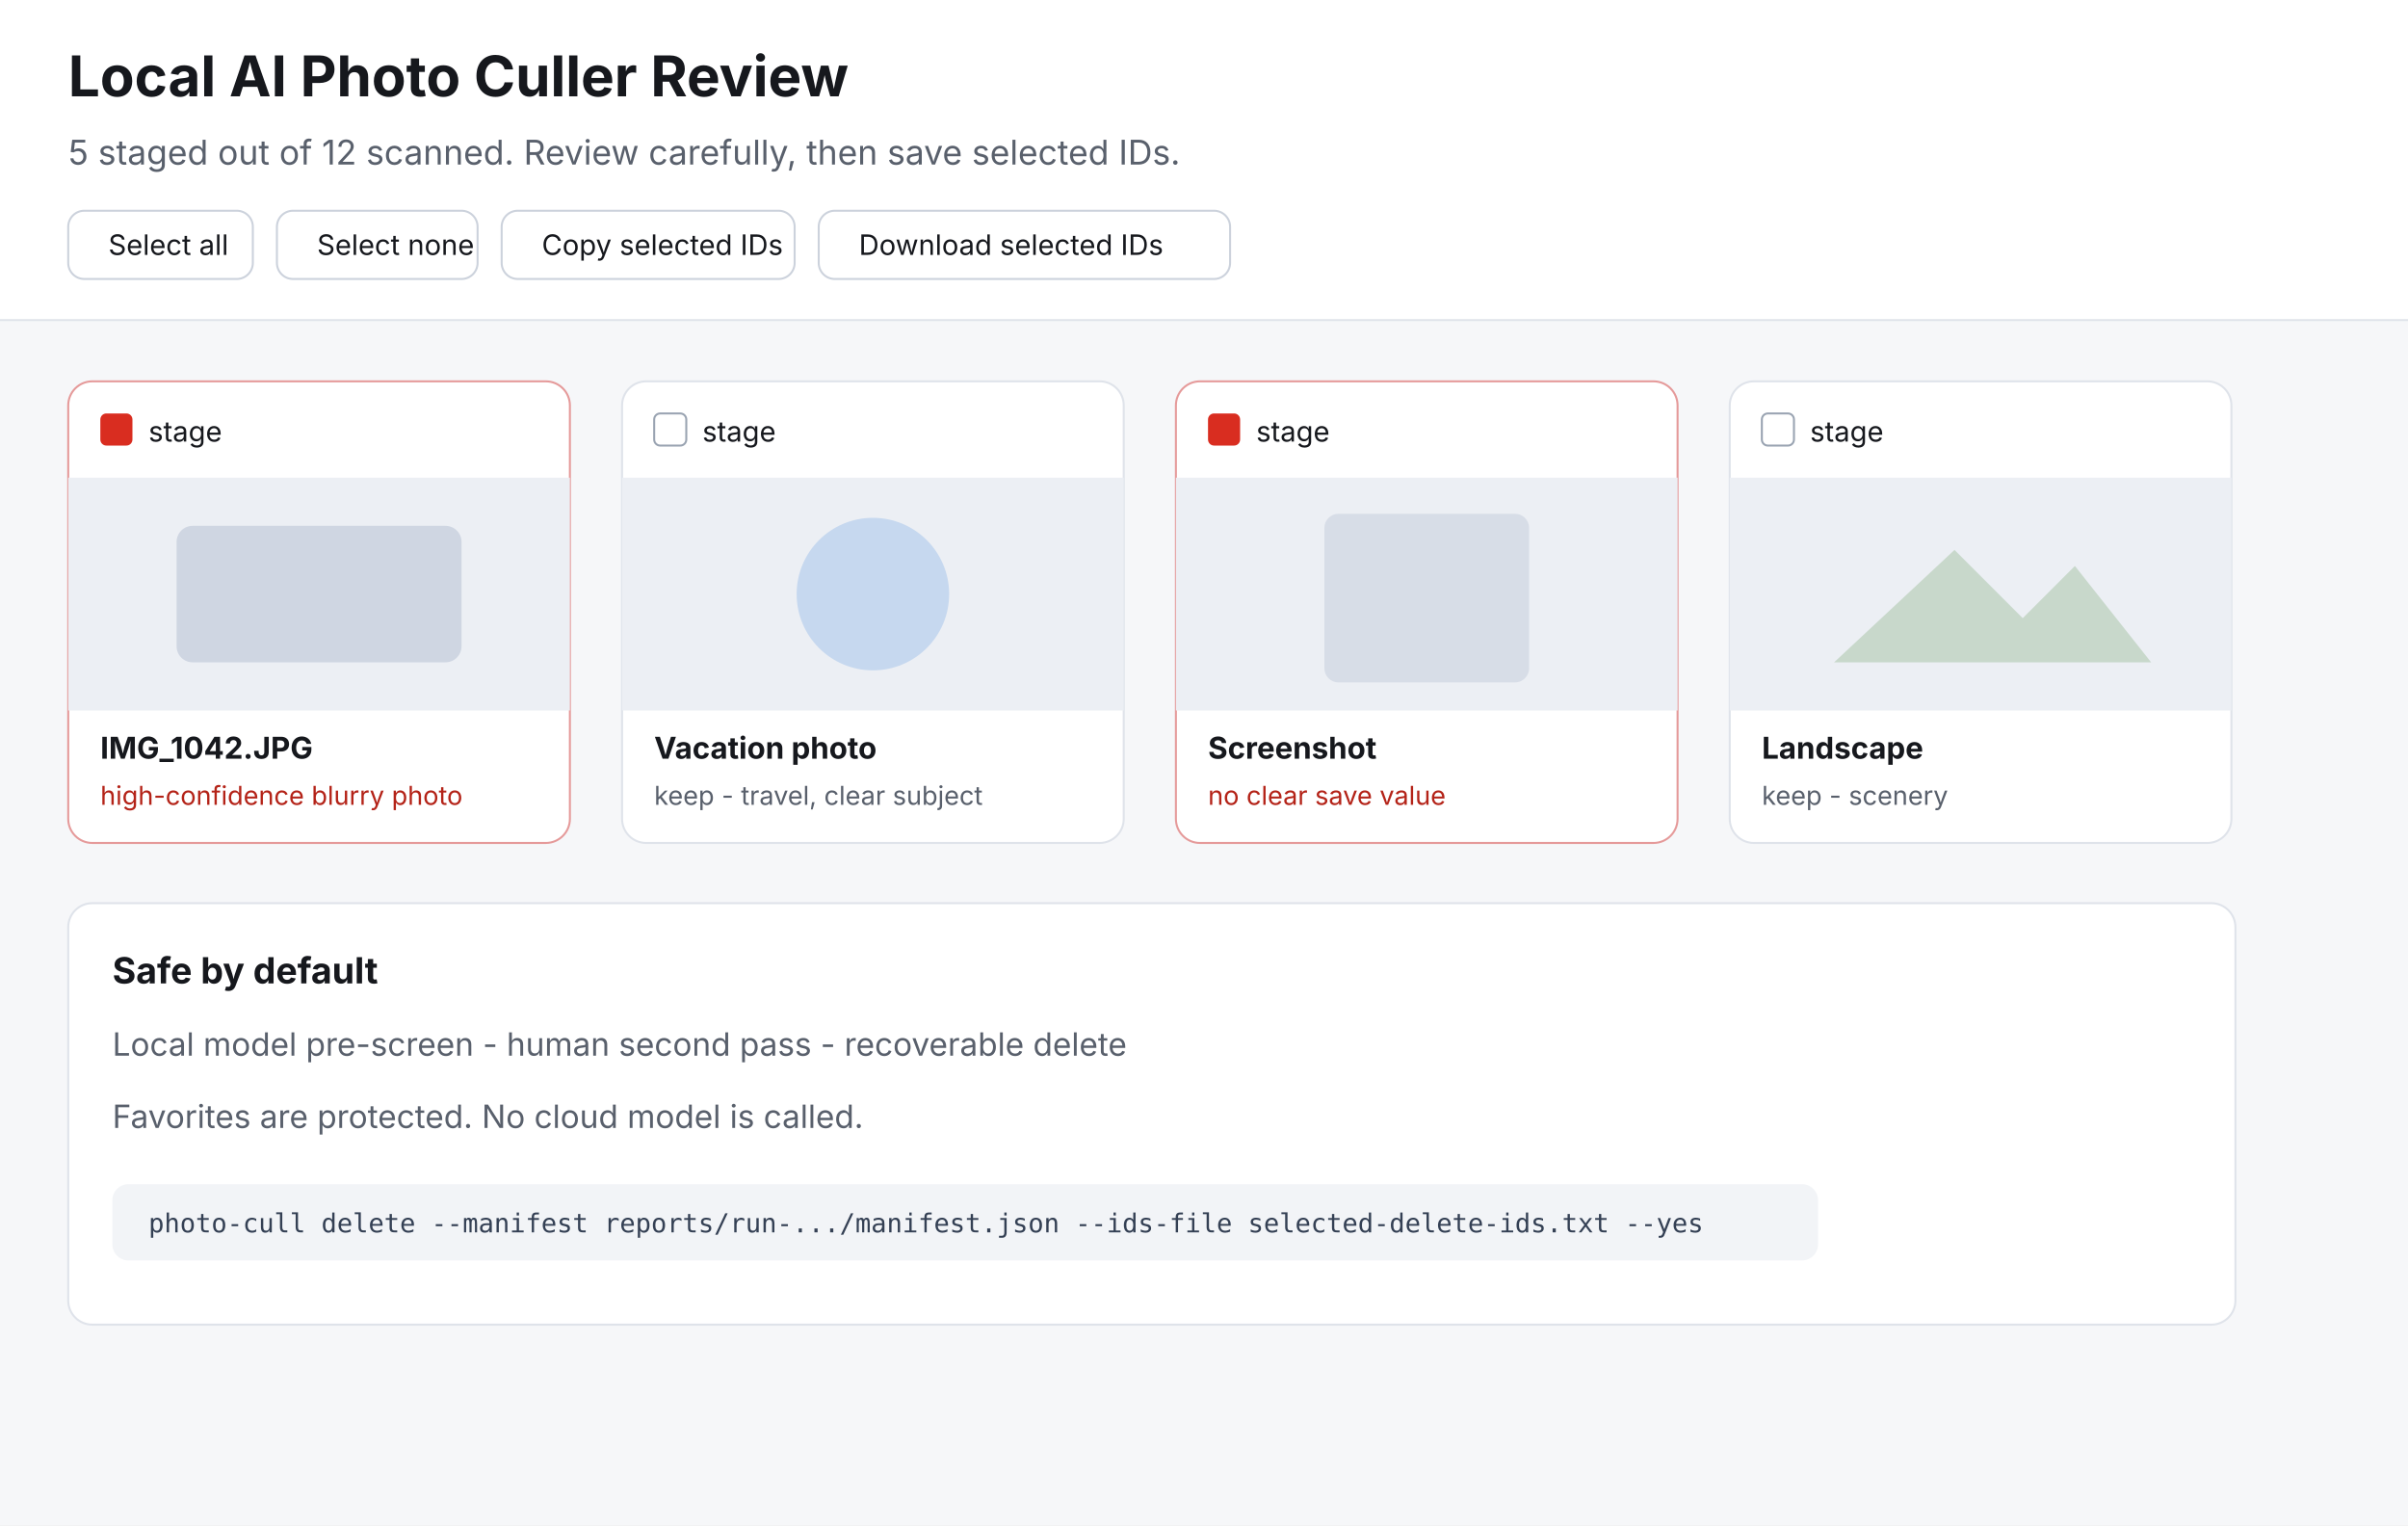
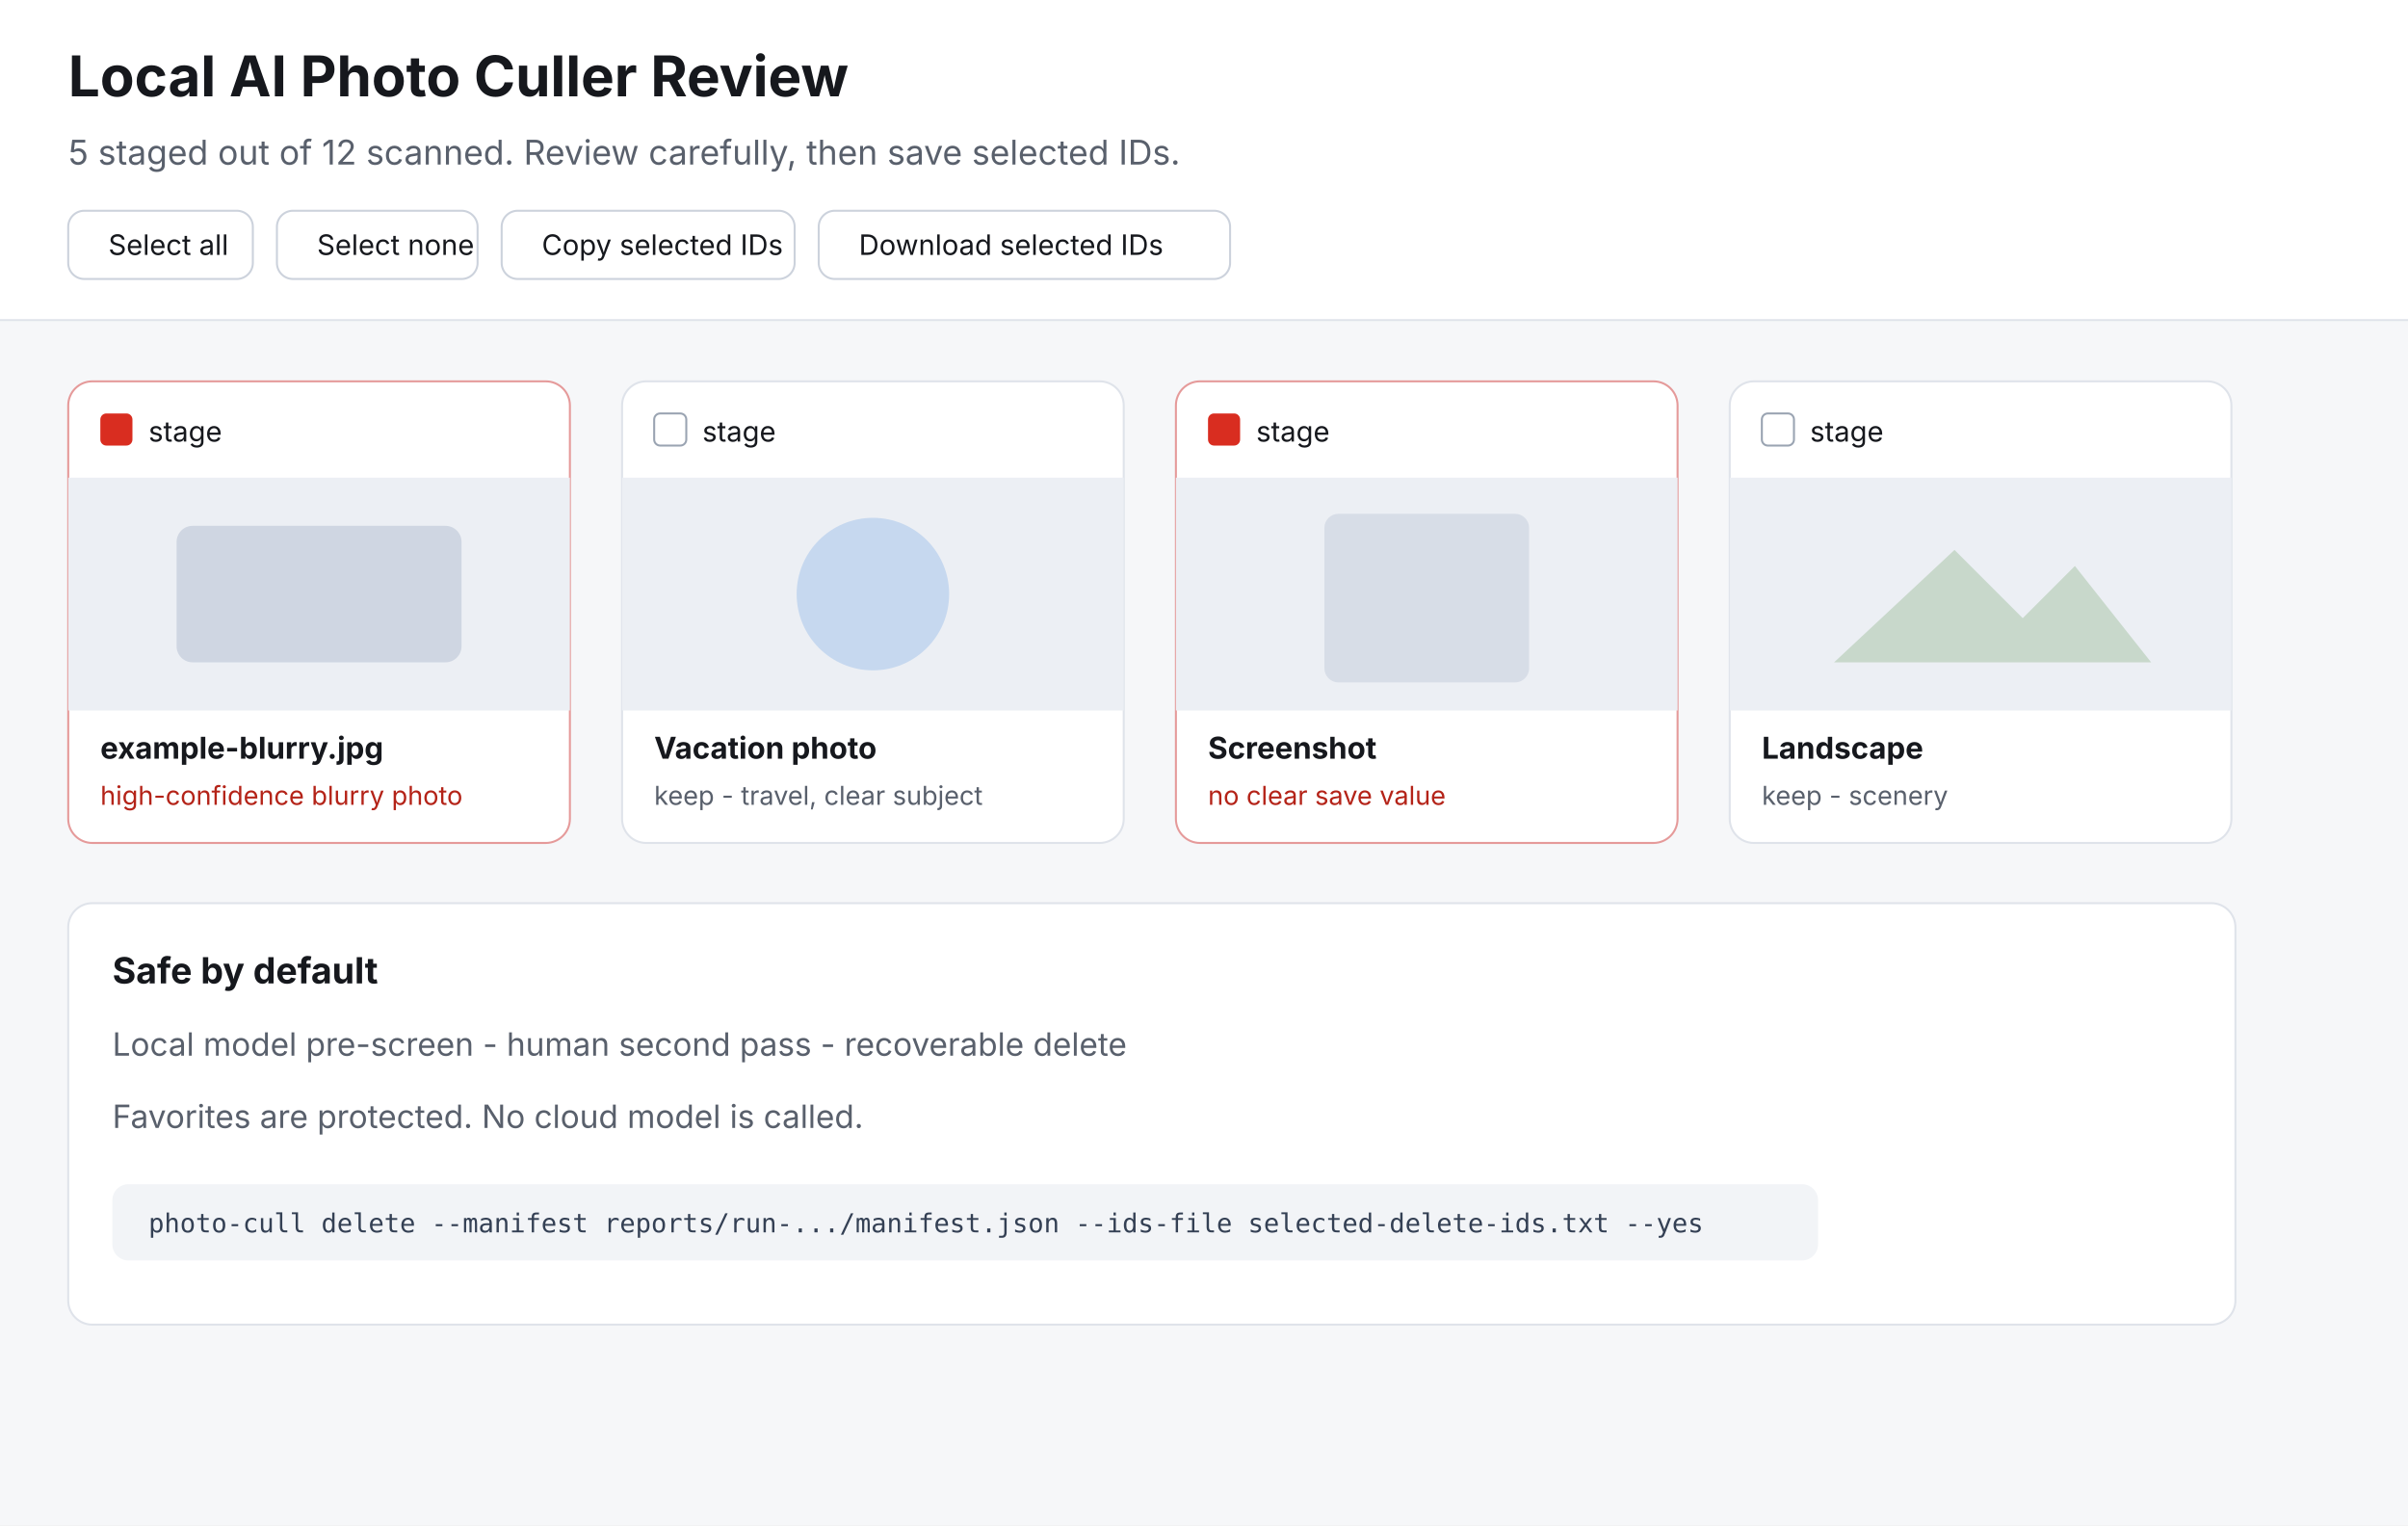
<svg xmlns="http://www.w3.org/2000/svg" width="1200" height="760" viewBox="0 0 1200 760" role="img" aria-label="Demo review screen for Local AI Photo Culler">
  <rect width="1200" height="760" fill="#f6f7f9" />
  <rect x="0" y="0" width="1200" height="160" fill="#ffffff" />
  <rect x="0" y="159" width="1200" height="1" fill="#dfe3ea" />
  <text x="34" y="48" font-family="-apple-system,BlinkMacSystemFont,Segoe UI,sans-serif" font-size="28" font-weight="700" fill="#16181d">Local AI Photo Culler Review</text>
  <text x="34" y="82" font-family="-apple-system,BlinkMacSystemFont,Segoe UI,sans-serif" font-size="17" fill="#59606c">5 staged out of 12 scanned. Review carefully, then save selected IDs.</text>
  <rect x="34" y="105" width="92" height="34" rx="8" fill="#ffffff" stroke="#ccd2dc" />
  <text x="54" y="127" font-family="-apple-system,BlinkMacSystemFont,Segoe UI,sans-serif" font-size="14" fill="#16181d">Select all</text>
  <rect x="138" y="105" width="100" height="34" rx="8" fill="#ffffff" stroke="#ccd2dc" />
  <text x="158" y="127" font-family="-apple-system,BlinkMacSystemFont,Segoe UI,sans-serif" font-size="14" fill="#16181d">Select none</text>
  <rect x="250" y="105" width="146" height="34" rx="8" fill="#ffffff" stroke="#ccd2dc" />
  <text x="270" y="127" font-family="-apple-system,BlinkMacSystemFont,Segoe UI,sans-serif" font-size="14" fill="#16181d">Copy selected IDs</text>
  <rect x="408" y="105" width="205" height="34" rx="8" fill="#ffffff" stroke="#ccd2dc" />
  <text x="428" y="127" font-family="-apple-system,BlinkMacSystemFont,Segoe UI,sans-serif" font-size="14" fill="#16181d">Download selected IDs</text>
  <g transform="translate(34 190)">
    <g>
      <rect width="250" height="230" rx="12" fill="#ffffff" stroke="#e59a9a" />
      <rect x="16" y="16" width="16" height="16" rx="3" fill="#d92d20" />
      <text x="40" y="30" font-family="-apple-system,BlinkMacSystemFont,Segoe UI,sans-serif" font-size="14" fill="#16181d">stage</text>
      <rect x="0" y="48" width="250" height="116" fill="#eceff4" />
      <rect x="54" y="72" width="142" height="68" rx="8" fill="#cfd6e2" />
-       <text x="16" y="188" font-family="-apple-system,BlinkMacSystemFont,Segoe UI,sans-serif" font-size="15" font-weight="700" fill="#16181d">IMG_1042.JPG</text>
+       <text x="16" y="188" font-family="-apple-system,BlinkMacSystemFont,Segoe UI,sans-serif" font-size="15" font-weight="700" fill="#16181d">example-blurry.jpg</text>
      <text x="16" y="211" font-family="-apple-system,BlinkMacSystemFont,Segoe UI,sans-serif" font-size="13" fill="#b42318">high-confidence blurry photo</text>
    </g>
    <g transform="translate(276 0)">
      <rect width="250" height="230" rx="12" fill="#ffffff" stroke="#dfe3ea" />
      <rect x="16" y="16" width="16" height="16" rx="3" fill="#ffffff" stroke="#9aa4b2" />
      <text x="40" y="30" font-family="-apple-system,BlinkMacSystemFont,Segoe UI,sans-serif" font-size="14" fill="#16181d">stage</text>
      <rect x="0" y="48" width="250" height="116" fill="#eceff4" />
      <circle cx="125" cy="106" r="38" fill="#c6d8ef" />
      <text x="16" y="188" font-family="-apple-system,BlinkMacSystemFont,Segoe UI,sans-serif" font-size="15" font-weight="700" fill="#16181d">Vacation photo</text>
      <text x="16" y="211" font-family="-apple-system,BlinkMacSystemFont,Segoe UI,sans-serif" font-size="13" fill="#59606c">keep - travel, clear subject</text>
    </g>
    <g transform="translate(552 0)">
      <rect width="250" height="230" rx="12" fill="#ffffff" stroke="#e59a9a" />
      <rect x="16" y="16" width="16" height="16" rx="3" fill="#d92d20" />
      <text x="40" y="30" font-family="-apple-system,BlinkMacSystemFont,Segoe UI,sans-serif" font-size="14" fill="#16181d">stage</text>
      <rect x="0" y="48" width="250" height="116" fill="#eceff4" />
      <rect x="74" y="66" width="102" height="84" rx="7" fill="#d7dde7" />
      <text x="16" y="188" font-family="-apple-system,BlinkMacSystemFont,Segoe UI,sans-serif" font-size="15" font-weight="700" fill="#16181d">Screenshot</text>
      <text x="16" y="211" font-family="-apple-system,BlinkMacSystemFont,Segoe UI,sans-serif" font-size="13" fill="#b42318">no clear save value</text>
    </g>
    <g transform="translate(828 0)">
      <rect width="250" height="230" rx="12" fill="#ffffff" stroke="#dfe3ea" />
      <rect x="16" y="16" width="16" height="16" rx="3" fill="#ffffff" stroke="#9aa4b2" />
      <text x="40" y="30" font-family="-apple-system,BlinkMacSystemFont,Segoe UI,sans-serif" font-size="14" fill="#16181d">stage</text>
      <rect x="0" y="48" width="250" height="116" fill="#eceff4" />
      <path d="M52 140 L112 84 L146 118 L172 92 L210 140 Z" fill="#c8d8cb" />
      <text x="16" y="188" font-family="-apple-system,BlinkMacSystemFont,Segoe UI,sans-serif" font-size="15" font-weight="700" fill="#16181d">Landscape</text>
      <text x="16" y="211" font-family="-apple-system,BlinkMacSystemFont,Segoe UI,sans-serif" font-size="13" fill="#59606c">keep - scenery</text>
    </g>
  </g>
  <g transform="translate(34 450)">
    <rect width="1080" height="210" rx="12" fill="#ffffff" stroke="#dfe3ea" />
    <text x="22" y="40" font-family="-apple-system,BlinkMacSystemFont,Segoe UI,sans-serif" font-size="18" font-weight="700" fill="#16181d">Safe by default</text>
    <text x="22" y="76" font-family="-apple-system,BlinkMacSystemFont,Segoe UI,sans-serif" font-size="16" fill="#59606c">Local model pre-screen - human second pass - recoverable delete</text>
    <text x="22" y="112" font-family="-apple-system,BlinkMacSystemFont,Segoe UI,sans-serif" font-size="16" fill="#59606c">Favorites are protected. No cloud model is called.</text>
    <rect x="22" y="140" width="850" height="38" rx="8" fill="#f2f4f7" />
    <text x="40" y="164" font-family="ui-monospace,SFMono-Regular,Menlo,monospace" font-size="13" fill="#344054">photo-cull delete --manifest reports/run-.../manifest.json --ids-file selected-delete-ids.txt --yes</text>
  </g>
</svg>
